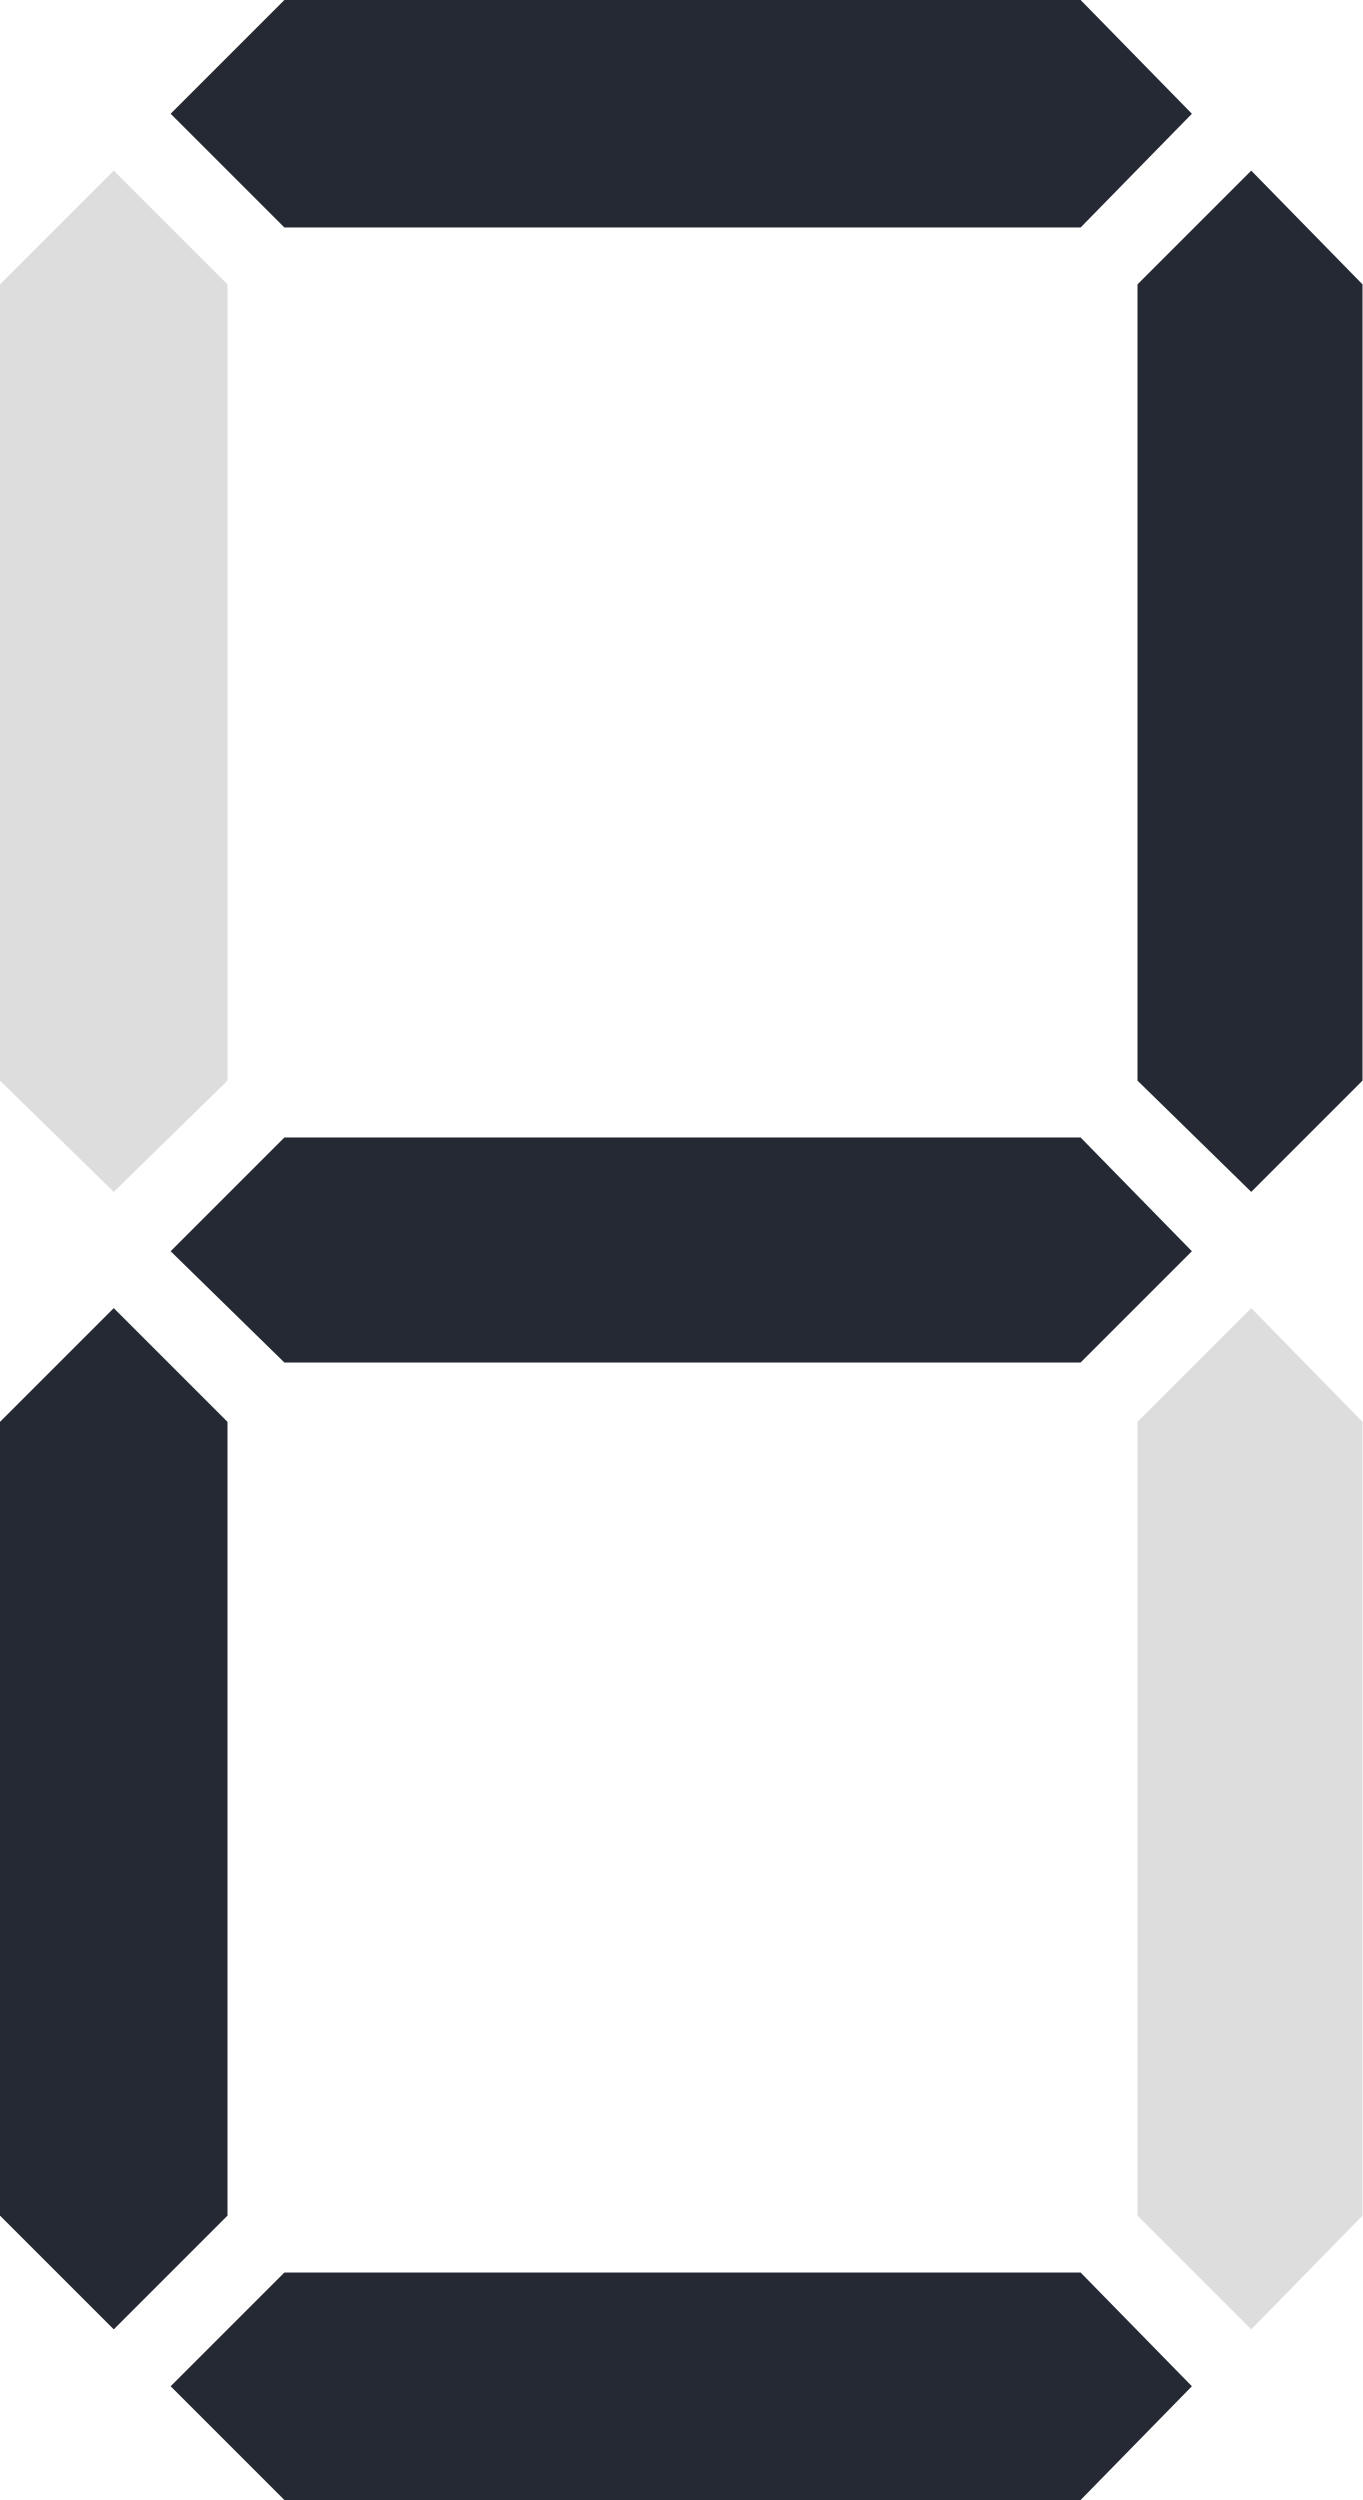
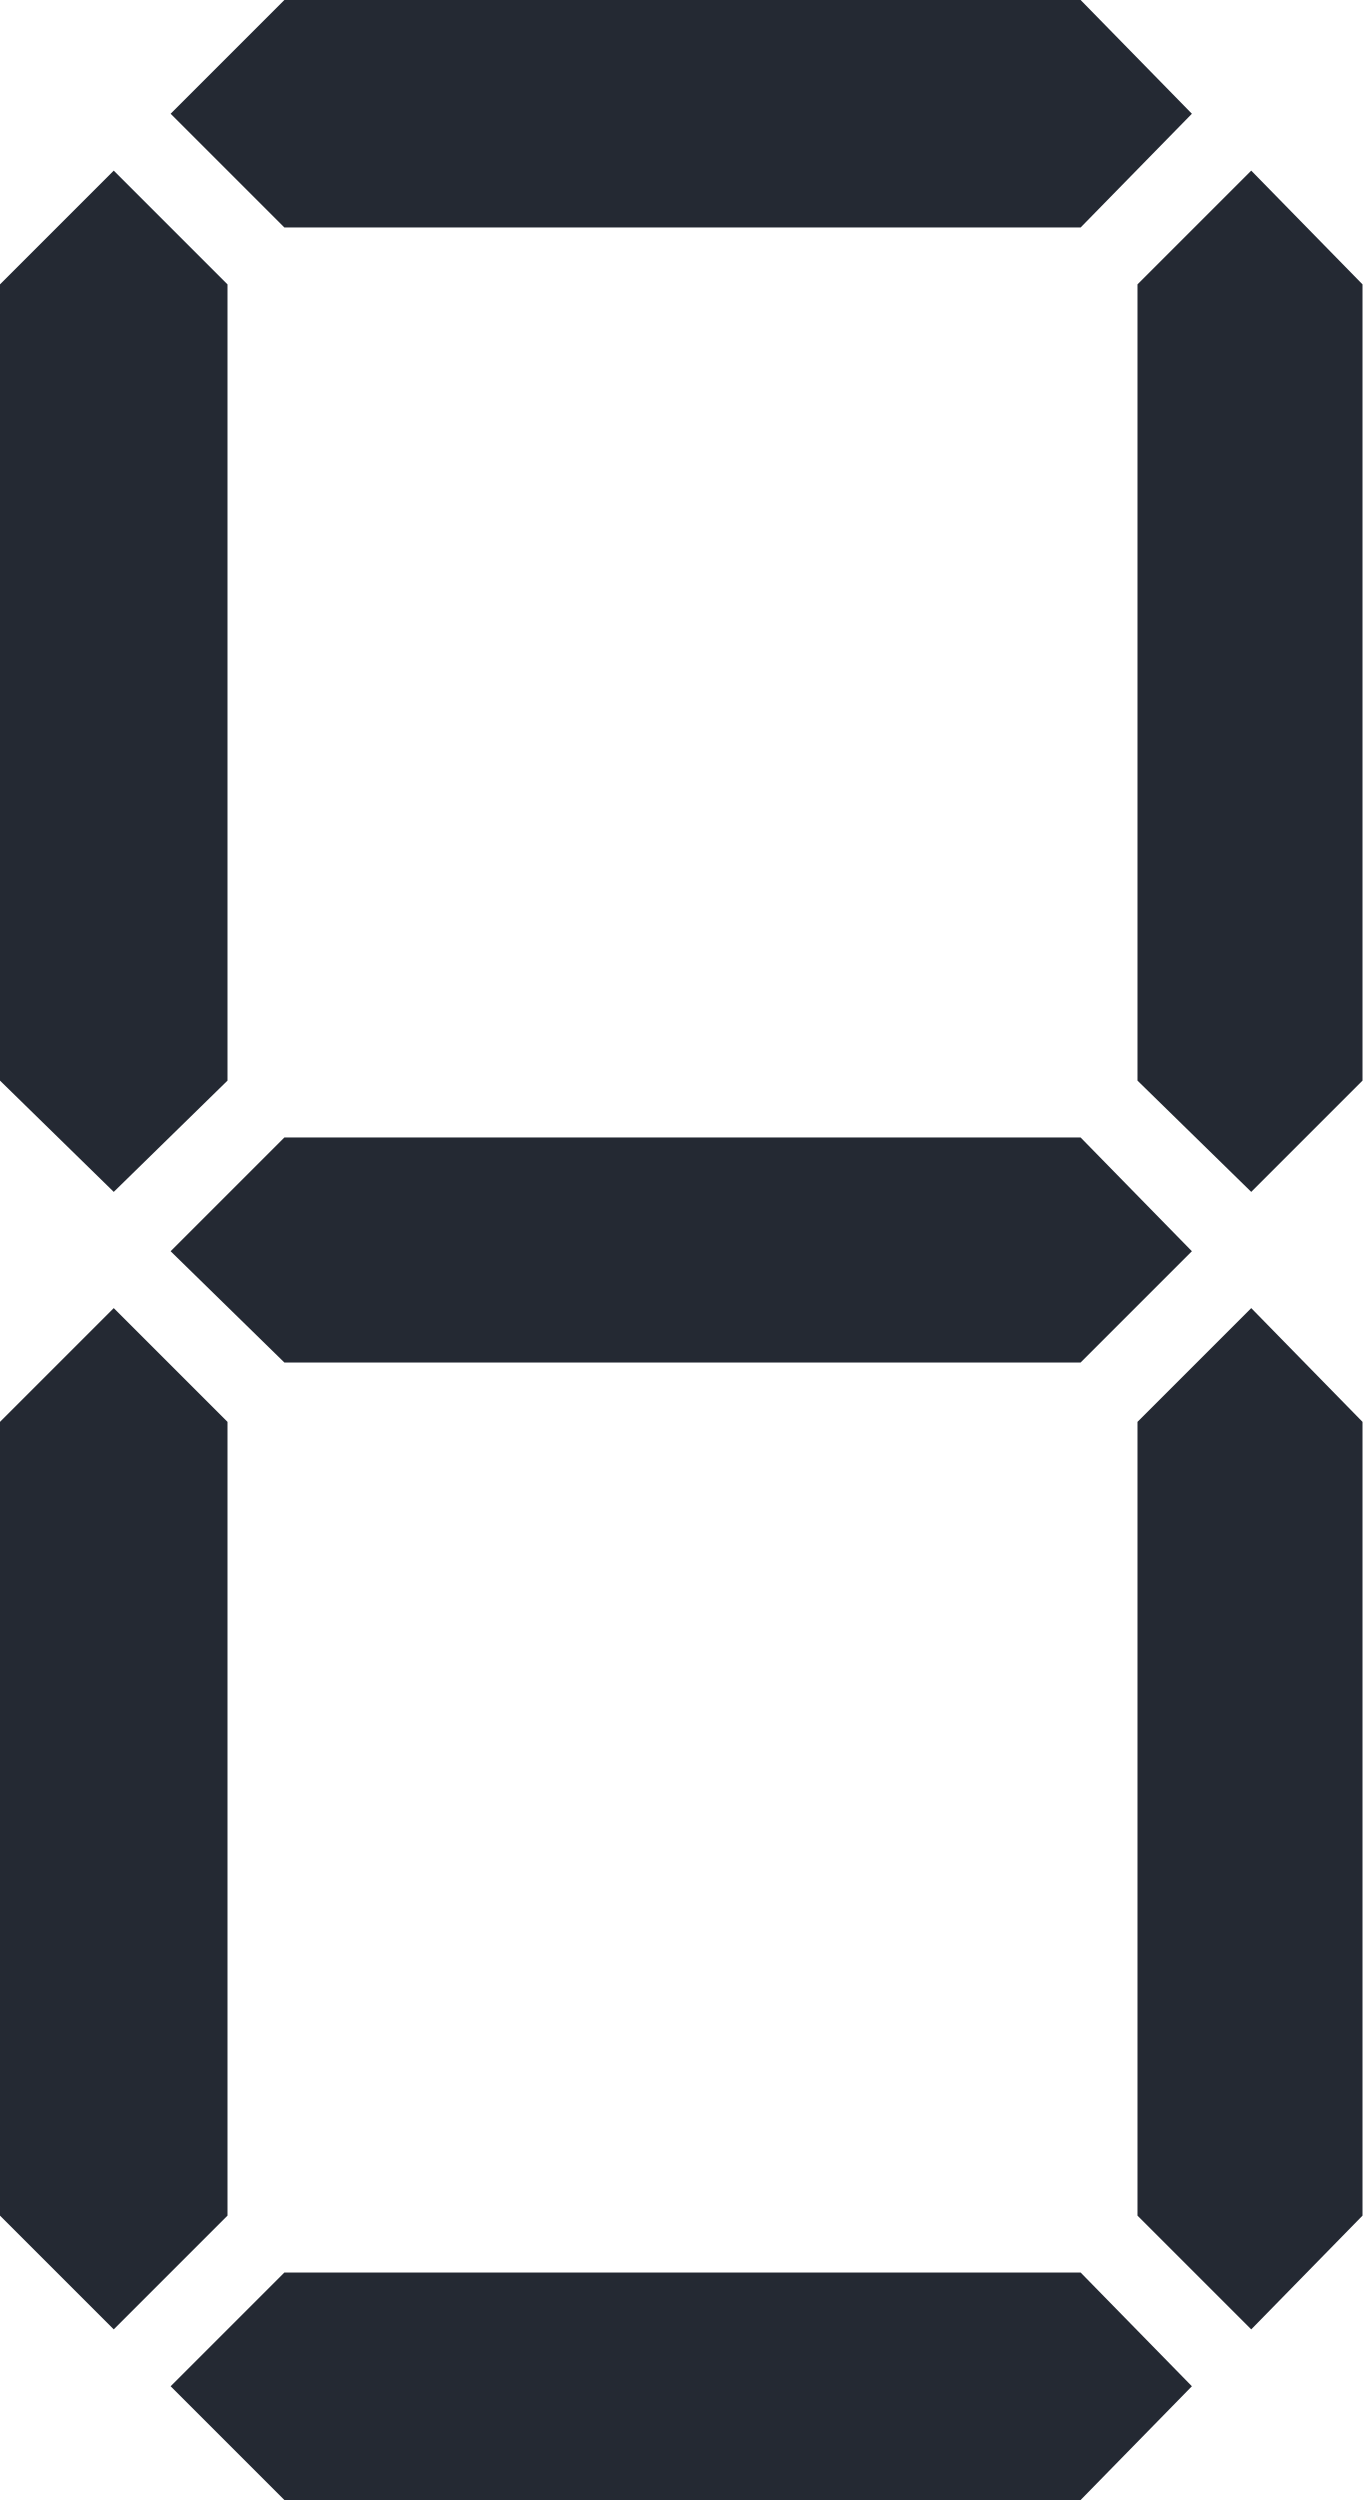
<svg xmlns="http://www.w3.org/2000/svg" version="1.1" id="Camada_1" x="0px" y="0px" viewBox="0 0 55.1 101.1" style="enable-background:new 0 0 55.1 101.1;" xml:space="preserve">
  <style type="text/css">
	.st0{fill:#242933;}
	.st1{fill:#DDDDDD;}
	.st2{fill:#3F9941;}
	.st3{fill:#C13715;}
</style>
-   <polygon class="st1" points="0,43.7 0,11.5 4.6,6.9 9.2,11.5 9.2,43.7 4.6,48.2 " />
+   <polygon class="st0" points="0,43.7 0,11.5 4.6,6.9 9.2,11.5 9.2,43.7 4.6,48.2 " />
  <polygon class="st0" points="0,89.6 0,57.5 4.6,52.9 9.2,57.5 9.2,89.6 4.6,94.2 " />
  <polygon class="st0" points="6.9,4.6 11.5,0 43.7,0 48.2,4.6 43.7,9.2 11.5,9.2 " />
  <polygon class="st0" points="6.9,50.6 11.5,46 43.7,46 48.2,50.6 43.7,55.1 11.5,55.1 " />
  <polygon class="st0" points="6.9,96.5 11.5,91.9 43.7,91.9 48.2,96.5 43.7,101.1 11.5,101.1 " />
  <polygon class="st0" points="46,43.7 46,11.5 50.6,6.9 55.1,11.5 55.1,43.7 50.6,48.2 " />
-   <polygon class="st1" points="46,89.6 46,57.5 50.6,52.9 55.1,57.5 55.1,89.6 50.6,94.2 " />
+   <polygon class="st0" points="46,89.6 46,57.5 50.6,52.9 55.1,57.5 55.1,89.6 50.6,94.2 " />
</svg>
